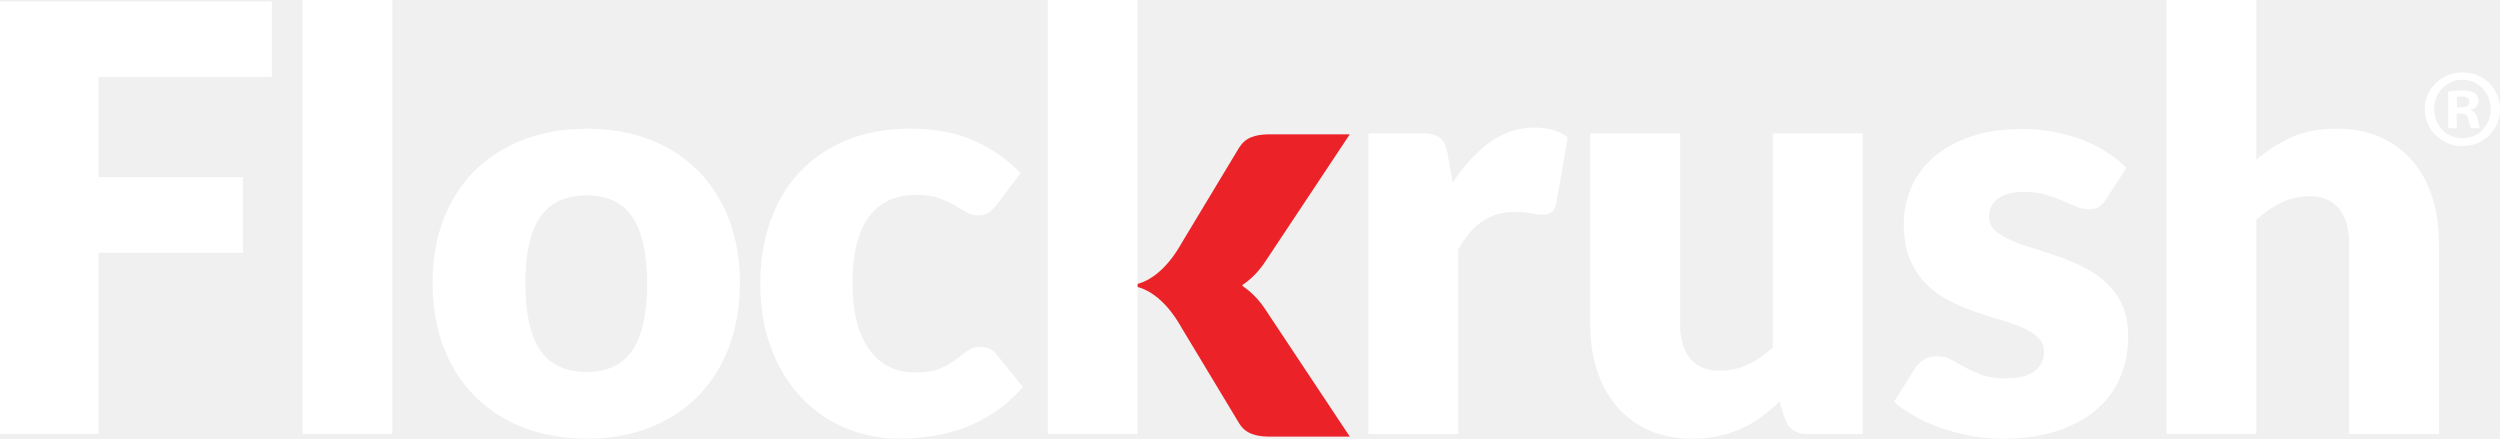
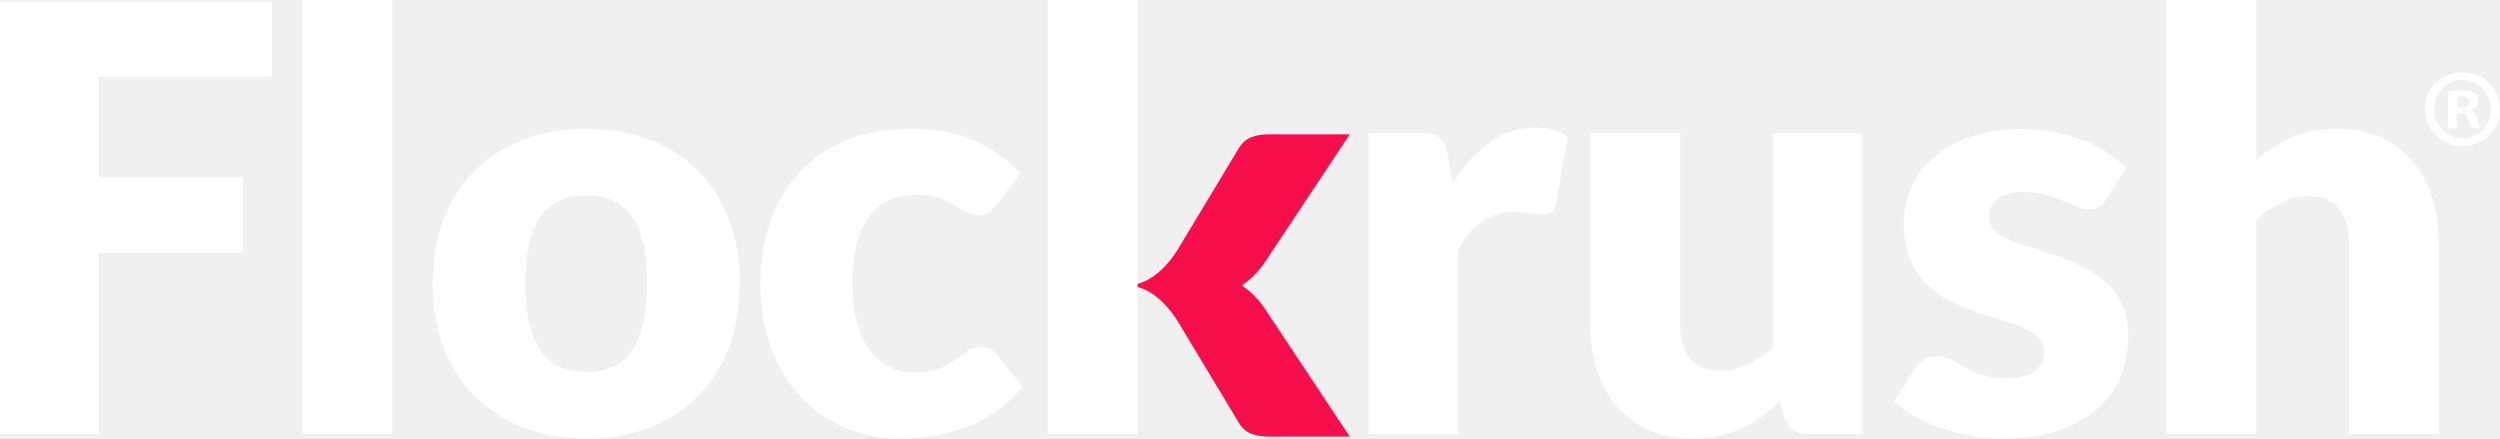
<svg xmlns="http://www.w3.org/2000/svg" version="1.1" id="Layer_1" x="0px" y="0px" width="212.915px" height="37.366px" viewBox="0.753 140.694 212.915 37.366" enable-background="new 0.753 140.694 212.915 37.366" xml:space="preserve">
  <g>
    <g>
-       <path fill="#EB2328" d="M96.669,165.003c2.859,0,4.542-3.335,4.772-3.698l4.839-8.031c0.267-0.423,0.604-0.719,1.023-0.886    c0.42-0.169,0.914-0.253,1.49-0.253h6.914L108.5,162.99c-0.543,0.815-1.187,1.475-1.926,1.971v0.091    c0.739,0.496,1.383,1.151,1.926,1.972l7.209,10.854h-6.914c-0.575,0-1.071-0.084-1.491-0.254    c-0.421-0.166-0.763-0.463-1.023-0.887l-4.838-8.029C101.211,168.338,99.528,165.003,96.669,165.003z" />
+       <path fill="#F70F4D" d="M96.669,165.003c2.859,0,4.542-3.335,4.772-3.698l4.839-8.031c0.267-0.423,0.604-0.719,1.023-0.886    c0.42-0.169,0.914-0.253,1.49-0.253h6.914L108.5,162.99c-0.543,0.815-1.187,1.475-1.926,1.971v0.091    c0.739,0.496,1.383,1.151,1.926,1.972l7.209,10.854h-6.914c-0.575,0-1.071-0.084-1.491-0.254    c-0.421-0.166-0.763-0.463-1.023-0.887l-4.838-8.029C101.211,168.338,99.528,165.003,96.669,165.003z" />
      <path fill="#FFFFFF" d="M23.909,140.826v6.418H9.147v8.539h12.294v6.442H9.147v15.426H0.753v-36.825H23.909z" />
      <path fill="#FFFFFF" d="M34.169,140.694v36.958h-7.652v-36.958H34.169z" />
      <path fill="#FFFFFF" d="M50.73,151.656c1.941,0,3.711,0.306,5.308,0.912c1.597,0.608,2.966,1.48,4.11,2.617    s2.032,2.515,2.666,4.135c0.634,1.621,0.951,3.444,0.951,5.471c0,2.04-0.317,3.879-0.951,5.52    c-0.634,1.639-1.522,3.025-2.666,4.172c-1.145,1.146-2.514,2.021-4.11,2.645c-1.596,0.617-3.366,0.926-5.308,0.926    c-1.959,0-3.74-0.311-5.346-0.926c-1.604-0.617-2.986-1.496-4.146-2.645c-1.16-1.146-2.059-2.533-2.691-4.172    c-0.634-1.641-0.95-3.479-0.95-5.52c0-2.023,0.316-3.85,0.95-5.471c0.633-1.62,1.531-2.998,2.691-4.135    c1.16-1.137,2.543-2.009,4.146-2.617C46.989,151.961,48.771,151.656,50.73,151.656z M50.73,172.37    c1.761,0,3.057-0.621,3.888-1.863c0.831-1.241,1.247-3.131,1.247-5.667c0-2.533-0.416-4.419-1.247-5.652s-2.127-1.853-3.888-1.853    c-1.811,0-3.136,0.616-3.975,1.853c-0.84,1.233-1.26,3.119-1.26,5.652c0,2.536,0.42,4.425,1.26,5.667    C47.594,171.749,48.919,172.37,50.73,172.37z" />
      <path fill="#FFFFFF" d="M85.647,158.124c-0.23,0.278-0.452,0.502-0.667,0.666c-0.213,0.164-0.518,0.246-0.913,0.246    c-0.379,0-0.72-0.091-1.024-0.271c-0.305-0.182-0.646-0.384-1.024-0.604c-0.379-0.223-0.823-0.425-1.333-0.604    c-0.511-0.183-1.145-0.271-1.901-0.271c-0.938,0-1.749,0.173-2.432,0.52c-0.683,0.346-1.247,0.84-1.69,1.479    c-0.445,0.643-0.774,1.43-0.988,2.356c-0.214,0.932-0.32,1.979-0.32,3.147c0,2.451,0.473,4.337,1.419,5.651    c0.946,1.315,2.251,1.978,3.913,1.978c0.889,0,1.592-0.109,2.111-0.334c0.518-0.225,0.958-0.469,1.32-0.74    c0.361-0.27,0.695-0.52,1-0.754c0.305-0.229,0.688-0.346,1.148-0.346c0.607,0,1.068,0.223,1.382,0.666l2.222,2.739    c-0.79,0.904-1.621,1.644-2.493,2.21s-1.765,1.014-2.679,1.333c-0.914,0.32-1.831,0.543-2.752,0.666    c-0.922,0.124-1.819,0.188-2.691,0.188c-1.564,0-3.058-0.297-4.48-0.891c-1.424-0.594-2.676-1.451-3.753-2.58    c-1.078-1.127-1.935-2.515-2.567-4.158c-0.634-1.646-0.951-3.521-0.951-5.628c0-1.846,0.275-3.566,0.828-5.174    c0.551-1.604,1.365-2.994,2.443-4.173c1.078-1.177,2.411-2.104,4-2.775c1.588-0.676,3.427-1.013,5.518-1.013    c2.008,0,3.769,0.319,5.283,0.963c1.514,0.644,2.879,1.579,4.098,2.813L85.647,158.124z" />
      <path fill="#FFFFFF" d="M97.64,166.32v11.332h-7.653v-36.958h7.653v20.714V166.32z" />
      <path fill="#FFFFFF" d="M117.292,177.652V152.05h4.541c0.379,0,0.691,0.033,0.949,0.1c0.258,0.065,0.471,0.169,0.645,0.311    s0.307,0.324,0.396,0.557c0.092,0.229,0.168,0.511,0.232,0.84l0.42,2.396c0.938-1.448,1.989-2.594,3.159-3.434    c1.169-0.84,2.443-1.259,3.826-1.259c1.168,0,2.104,0.278,2.812,0.839l-0.984,5.629c-0.062,0.347-0.197,0.59-0.396,0.729    c-0.197,0.141-0.461,0.209-0.789,0.209c-0.281,0-0.606-0.035-0.987-0.109c-0.38-0.073-0.854-0.11-1.433-0.11    c-2.01,0-3.59,1.069-4.74,3.209v15.702h-7.649L117.292,177.652L117.292,177.652z" />
      <path fill="#FFFFFF" d="M143.841,152.05v16.244c0,1.271,0.287,2.248,0.865,2.938c0.574,0.689,1.422,1.036,2.541,1.036    c0.84,0,1.627-0.175,2.357-0.519c0.729-0.35,1.44-0.832,2.137-1.457V152.05h7.652v25.604h-4.74c-0.953,0-1.58-0.429-1.877-1.282    l-0.469-1.479c-0.494,0.479-1.004,0.909-1.531,1.297c-0.525,0.388-1.09,0.717-1.689,0.987c-0.602,0.271-1.246,0.482-1.938,0.643    c-0.691,0.157-1.447,0.232-2.271,0.232c-1.396,0-2.637-0.241-3.715-0.729c-1.078-0.483-1.988-1.163-2.729-2.036    c-0.742-0.871-1.302-1.897-1.681-3.086c-0.379-1.189-0.565-2.482-0.565-3.9v-16.25H143.841z" />
      <path fill="#FFFFFF" d="M180.126,157.656c-0.195,0.312-0.404,0.534-0.629,0.665c-0.225,0.133-0.506,0.198-0.854,0.198    c-0.361,0-0.728-0.078-1.086-0.234c-0.361-0.155-0.754-0.323-1.175-0.507c-0.42-0.181-0.896-0.351-1.42-0.506    s-1.129-0.233-1.803-0.233c-0.974,0-1.718,0.188-2.231,0.557c-0.521,0.37-0.777,0.886-0.777,1.544    c0,0.478,0.168,0.871,0.508,1.186c0.336,0.312,0.783,0.589,1.346,0.826c0.561,0.238,1.191,0.466,1.898,0.68    c0.707,0.215,1.434,0.453,2.174,0.717c0.74,0.265,1.465,0.571,2.172,0.927c0.709,0.354,1.342,0.79,1.9,1.31    c0.561,0.52,1.01,1.147,1.348,1.889c0.336,0.74,0.506,1.629,0.506,2.666c0,1.271-0.229,2.438-0.689,3.506    c-0.461,1.07-1.146,1.992-2.062,2.768c-0.912,0.771-2.041,1.375-3.381,1.805c-1.345,0.43-2.888,0.644-4.631,0.644    c-0.871,0-1.744-0.082-2.615-0.246c-0.873-0.164-1.717-0.388-2.53-0.666c-0.812-0.279-1.564-0.612-2.259-1    c-0.692-0.388-1.285-0.804-1.774-1.247l1.774-2.812c0.213-0.33,0.472-0.588,0.769-0.775c0.295-0.188,0.684-0.282,1.158-0.282    c0.442,0,0.844,0.099,1.196,0.296c0.354,0.197,0.733,0.411,1.146,0.645c0.412,0.229,0.896,0.443,1.441,0.645    c0.555,0.196,1.248,0.296,2.086,0.296c0.596,0,1.098-0.062,1.51-0.187c0.408-0.125,0.738-0.293,0.984-0.508    s0.432-0.451,0.543-0.717c0.115-0.265,0.172-0.535,0.172-0.812c0-0.513-0.172-0.933-0.518-1.261    c-0.346-0.33-0.799-0.612-1.357-0.854c-0.559-0.238-1.195-0.462-1.912-0.667s-1.443-0.438-2.186-0.702    c-0.742-0.267-1.471-0.58-2.186-0.951c-0.72-0.371-1.354-0.84-1.914-1.408c-0.562-0.564-1.015-1.263-1.357-2.086    c-0.346-0.82-0.52-1.816-0.52-2.984c0-1.087,0.211-2.118,0.631-3.101c0.418-0.979,1.049-1.839,1.889-2.58    c0.84-0.738,1.895-1.327,3.16-1.765c1.268-0.438,2.748-0.654,4.443-0.654c0.92,0,1.812,0.082,2.678,0.246    c0.865,0.165,1.676,0.396,2.434,0.69c0.756,0.298,1.447,0.646,2.072,1.051c0.627,0.402,1.178,0.844,1.654,1.319L180.126,157.656z" />
      <path fill="#FFFFFF" d="M185.263,177.652v-36.958h7.65v13.604c0.922-0.79,1.922-1.429,3-1.914    c1.078-0.484,2.365-0.729,3.863-0.729c1.396,0,2.639,0.241,3.717,0.729c1.076,0.485,1.986,1.161,2.729,2.023    c0.737,0.863,1.299,1.895,1.678,3.086c0.381,1.192,0.565,2.489,0.565,3.89v16.271h-7.649v-16.271c0-1.251-0.289-2.227-0.863-2.926    c-0.576-0.699-1.426-1.05-2.543-1.05c-0.842,0-1.629,0.183-2.369,0.543c-0.74,0.361-1.449,0.849-2.123,1.457v18.244H185.263    L185.263,177.652z" />
    </g>
  </g>
  <g>
    <path fill="#FFFFFF" d="M213.668,149.98c0,1.768-1.389,3.155-3.193,3.155c-1.787,0-3.213-1.388-3.213-3.155   c0-1.729,1.426-3.117,3.213-3.117C212.28,146.863,213.668,148.25,213.668,149.98z M208.061,149.98c0,1.388,1.026,2.49,2.433,2.49   c1.368,0,2.377-1.103,2.377-2.471c0-1.388-1.008-2.51-2.396-2.51S208.061,148.612,208.061,149.98z M209.98,151.615h-0.723v-3.117   c0.285-0.057,0.685-0.096,1.197-0.096c0.59,0,0.856,0.096,1.084,0.229c0.171,0.133,0.305,0.381,0.305,0.685   c0,0.343-0.267,0.608-0.646,0.723v0.038c0.305,0.114,0.476,0.342,0.57,0.76c0.095,0.476,0.151,0.666,0.228,0.78h-0.779   c-0.095-0.114-0.151-0.399-0.246-0.761c-0.058-0.342-0.247-0.494-0.646-0.494h-0.343V151.615L209.98,151.615z M209.999,149.847   h0.343c0.399,0,0.722-0.133,0.722-0.456c0-0.285-0.209-0.476-0.665-0.476c-0.19,0-0.323,0.02-0.399,0.038V149.847z" />
  </g>
</svg>
